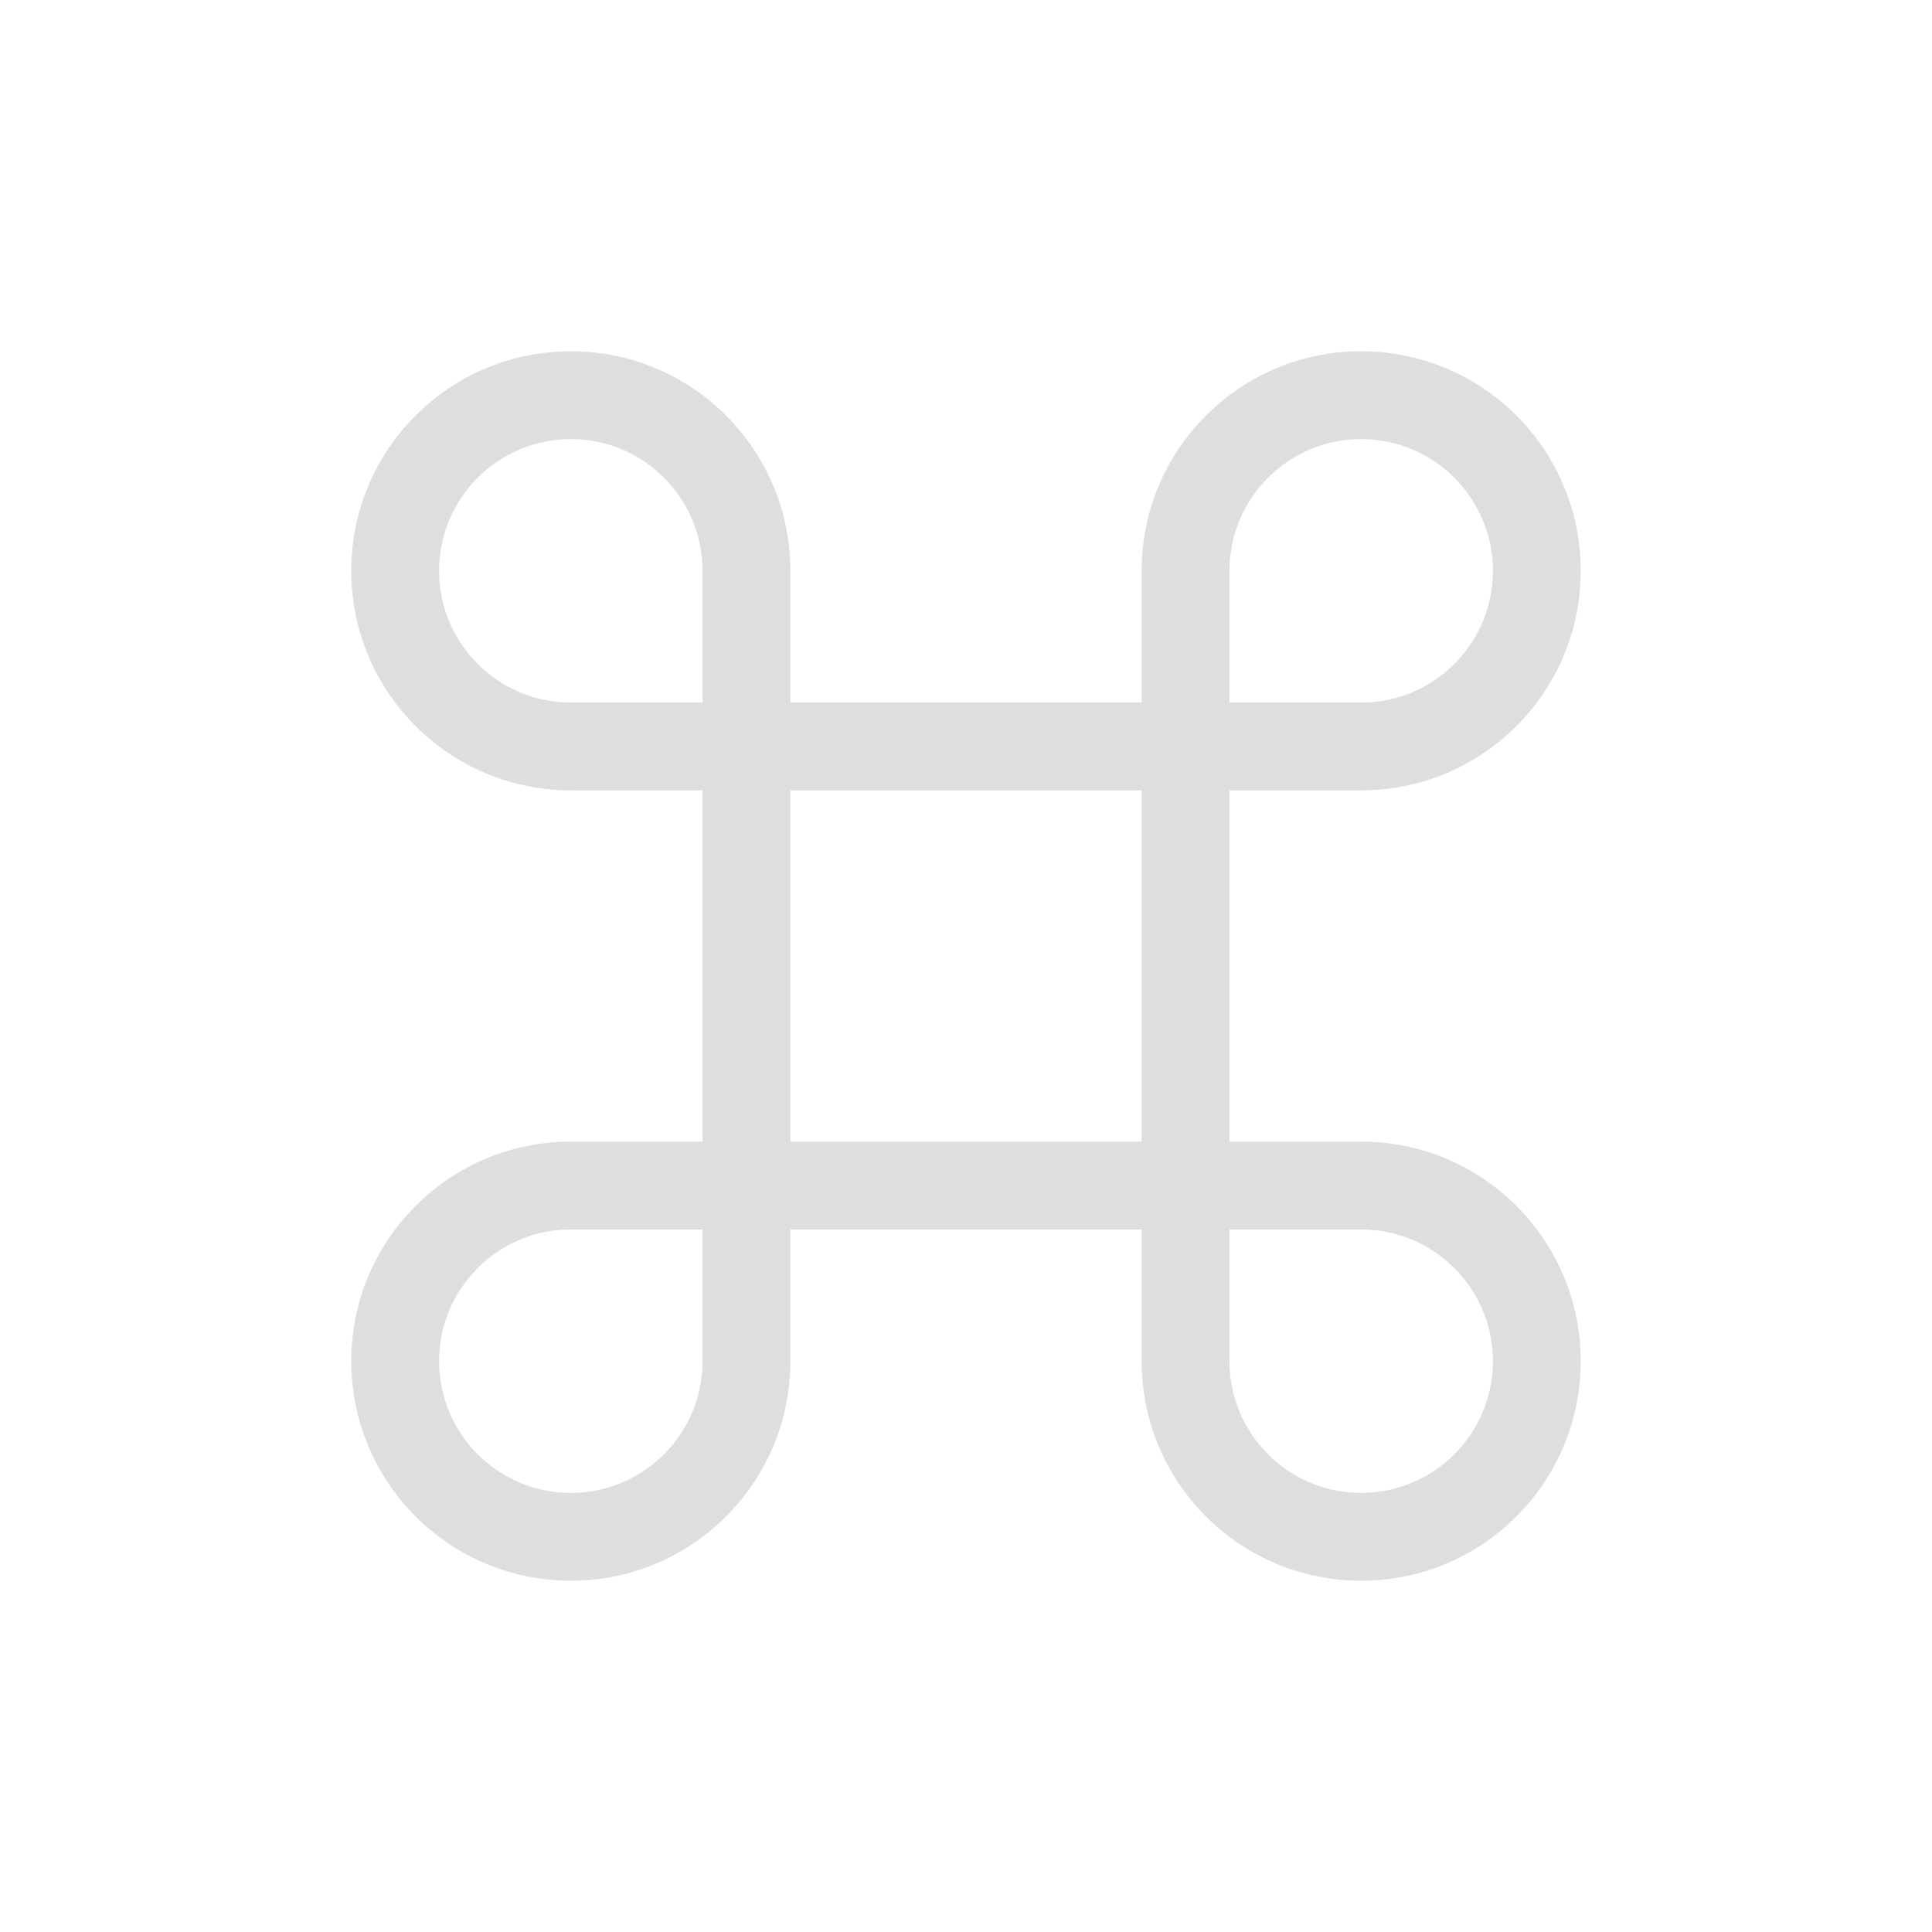
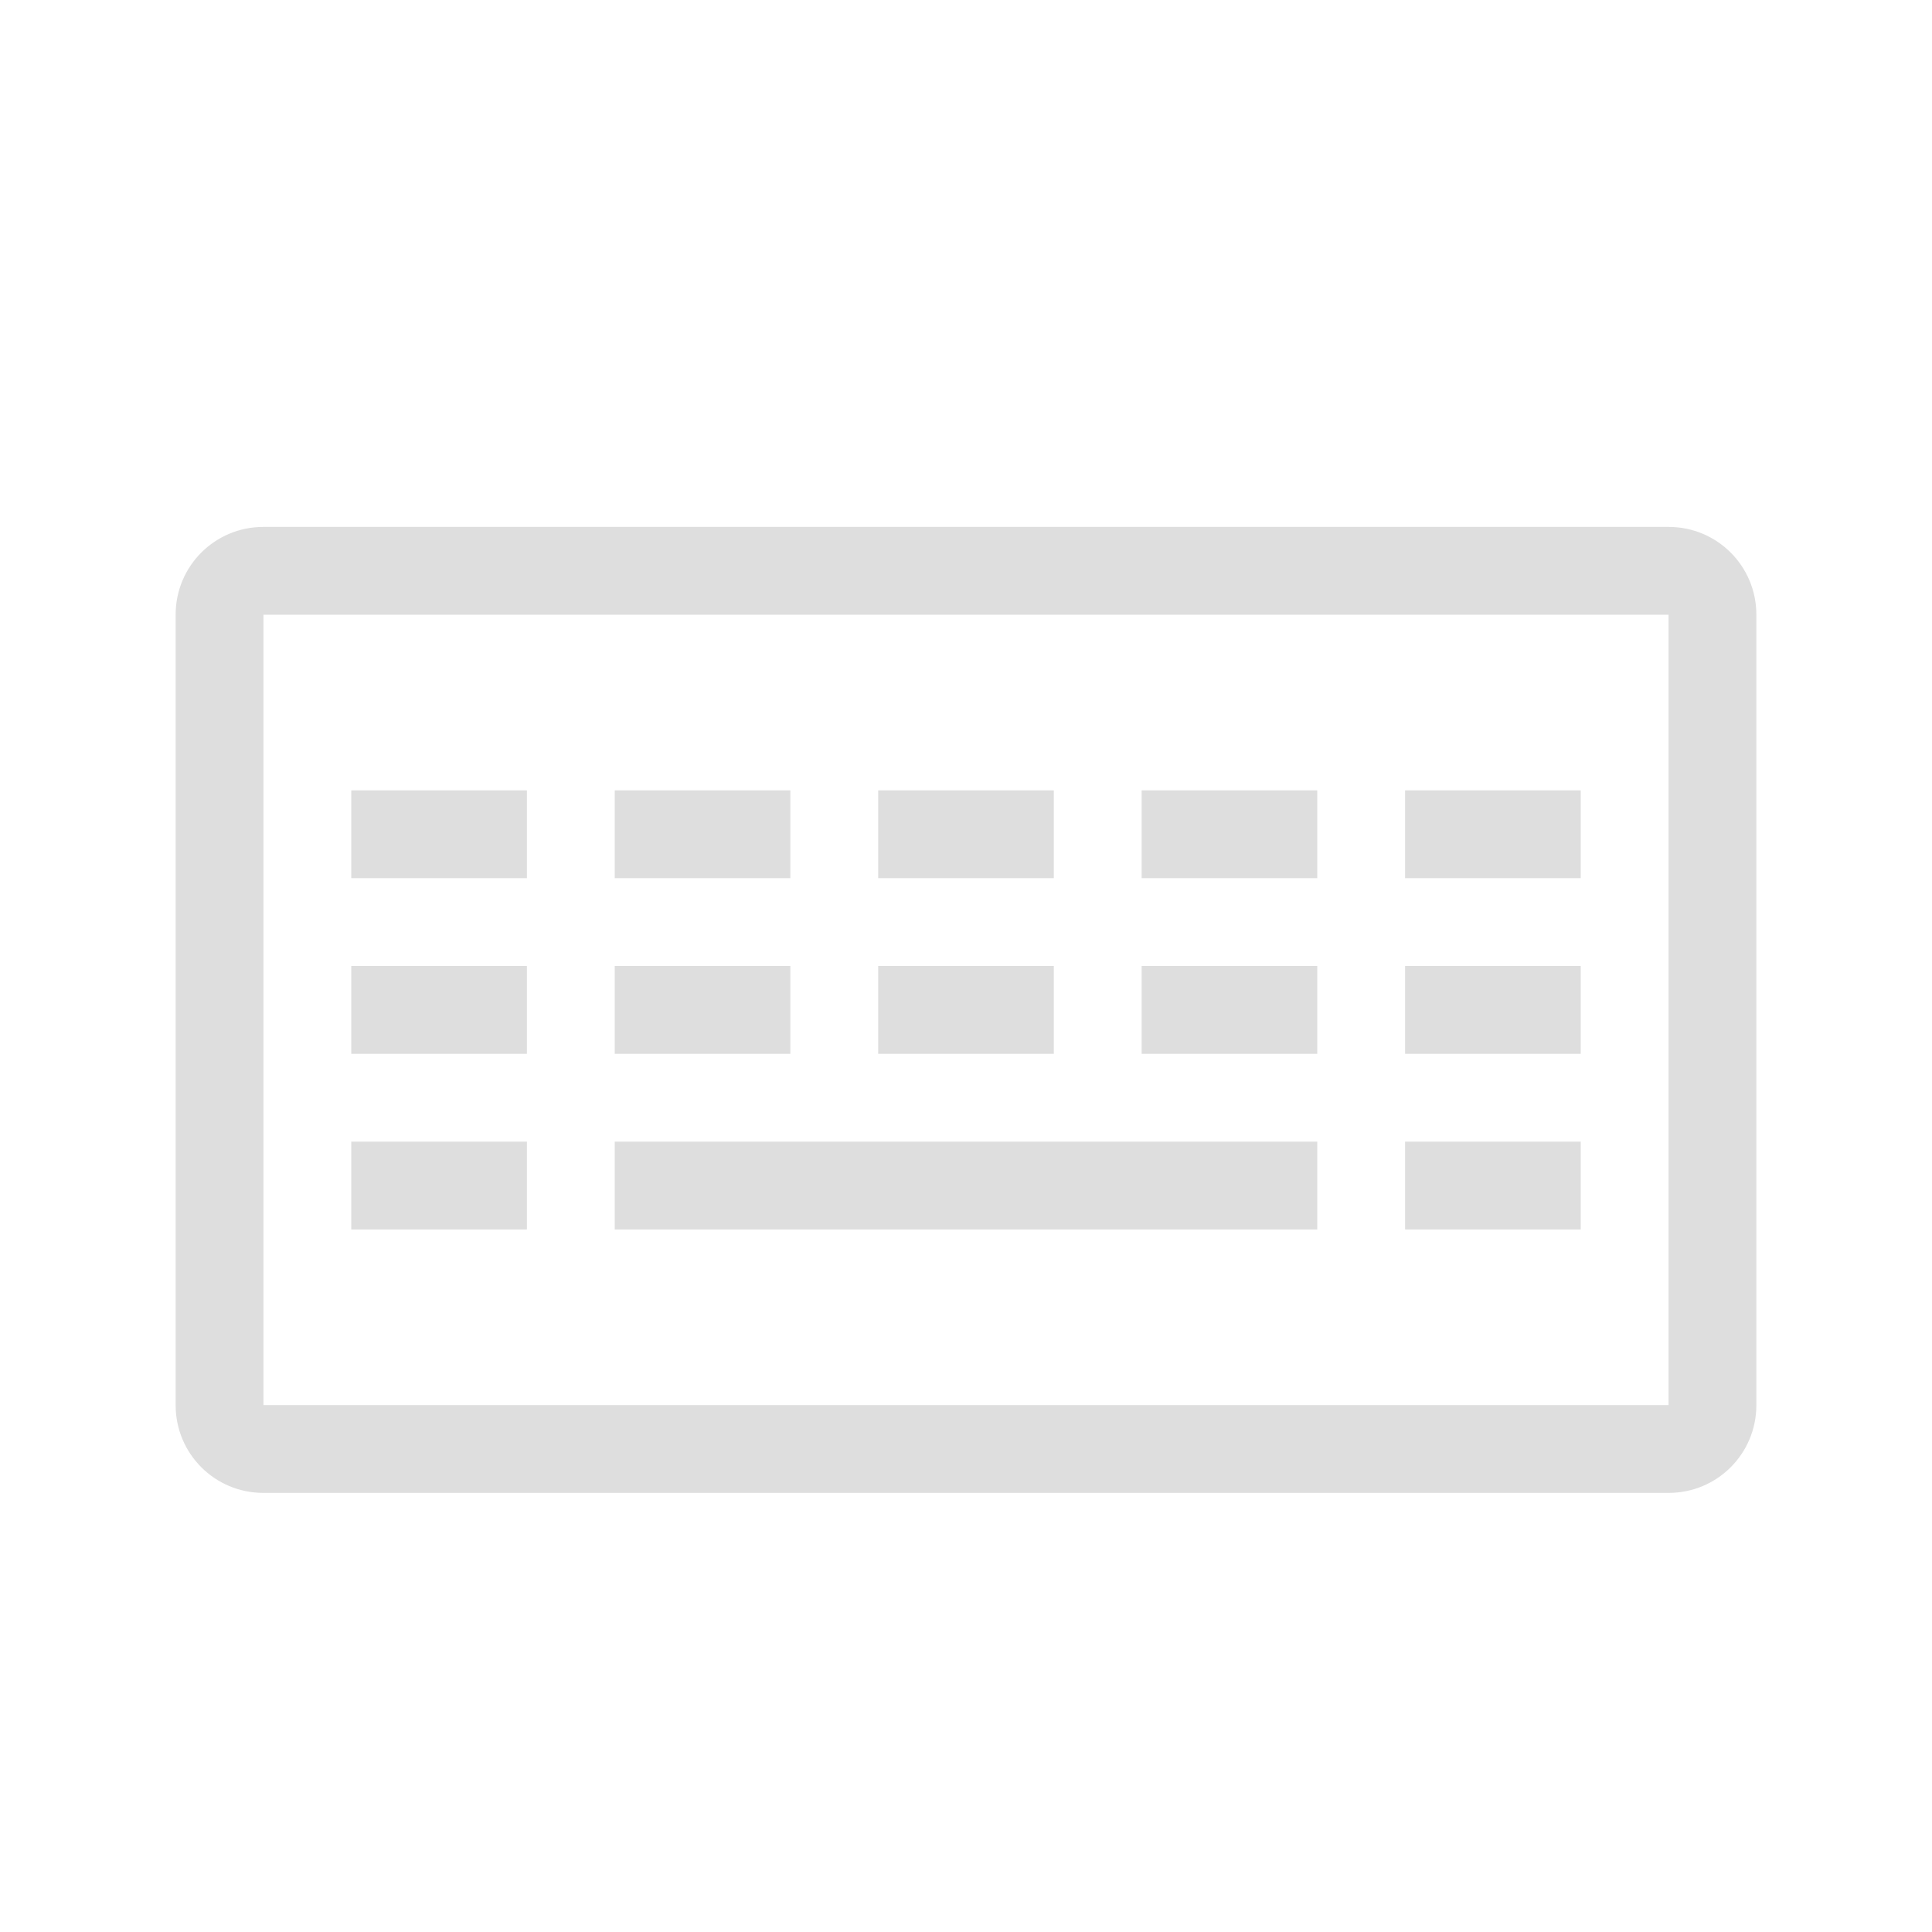
<svg xmlns="http://www.w3.org/2000/svg" width="22" height="22" version="1.1">
  <defs>
    <style id="current-color-scheme" type="text/css">.ColorScheme-Text { color:#dedede; } .ColorScheme-Highlight { color:#4285f4; }</style>
  </defs>
-   <path d="m6.5 4c-1.381 0-2.5 1.119-2.5 2.5s1.119 2.5 2.5 2.5h1.5v4h-1.5c-1.381 0-2.5 1.119-2.5 2.5s1.119 2.5 2.5 2.5 2.5-1.119 2.5-2.5v-1.5h4v1.5c0 1.381 1.119 2.5 2.5 2.5s2.5-1.119 2.5-2.5-1.119-2.5-2.5-2.5h-1.5v-4h1.5c1.381 0 2.5-1.119 2.5-2.5s-1.119-2.5-2.5-2.5-2.5 1.119-2.5 2.5v1.5h-4v-1.5c0-1.381-1.119-2.5-2.5-2.5zm0 1c0.828 0 1.5 0.672 1.5 1.5v1.5h-1.5c-0.828 0-1.5-0.672-1.5-1.5s0.672-1.5 1.5-1.5zm9 0c0.828 0 1.5 0.672 1.5 1.5s-0.672 1.5-1.5 1.5h-1.5v-1.5c0-0.828 0.672-1.5 1.5-1.5zm-6.5 4h4v4h-4zm-2.5 5h1.5v1.5c0 0.828-0.672 1.5-1.5 1.5s-1.5-0.672-1.5-1.5 0.672-1.5 1.5-1.5zm7.5 0h1.5c0.828 0 1.5 0.672 1.5 1.5s-0.672 1.5-1.5 1.5-1.5-0.672-1.5-1.5z" class="ColorScheme-Text" fill="currentColor" />
+   <path class="ColorScheme-Text" d="m3 6c-0.554 0-1 0.446-1 1v9c0 0.554 0.446 1 1 1h16c0.554 0 1-0.446 1-1v-9c0-0.554-0.446-1-1-1zm0 1h16v9h-16zm1 2v1h2v-1zm3 0v1h2v-1zm3 0v1h2v-1zm3 0v1h2v-1zm3 0v1h2v-1zm-12 2v1h2v-1zm3 0v1h2v-1zm3 0v1h2v-1zm3 0v1h2v-1zm3 0v1h2v-1zm-12 2v1h2v-1zm3 0v1h8v-1zm9 0v1h2v-1z" fill="currentColor" />
</svg>
